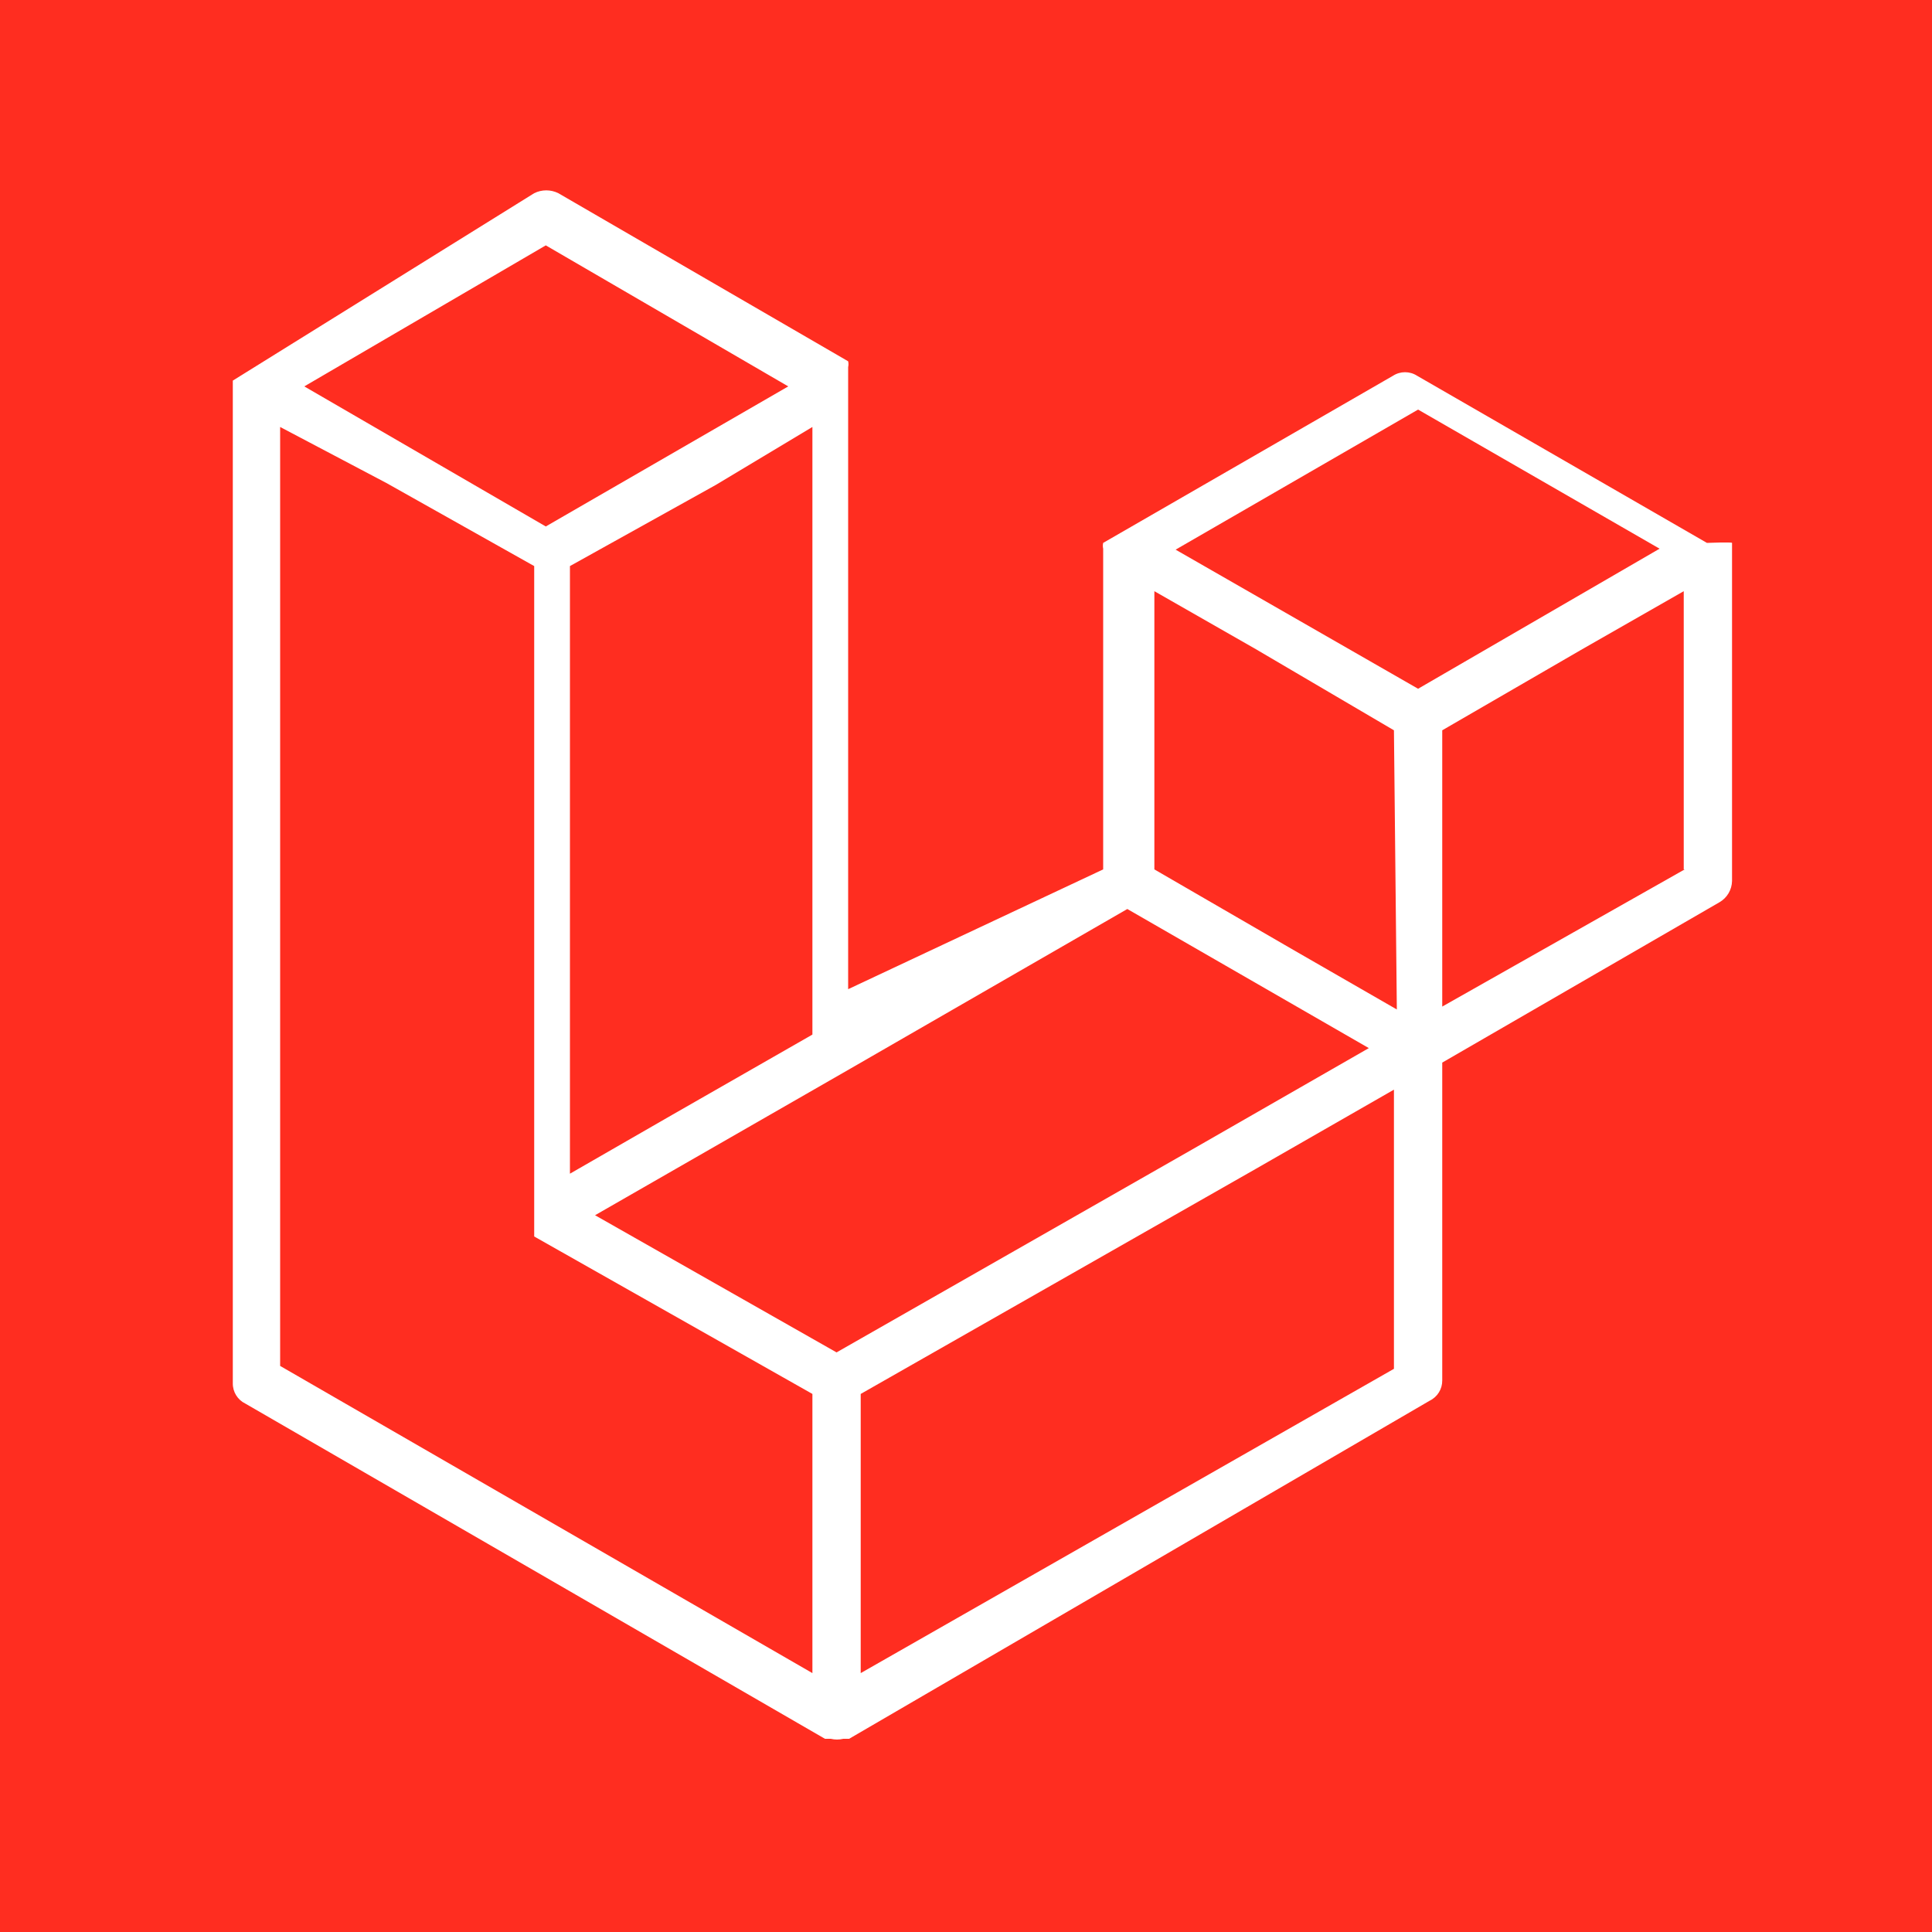
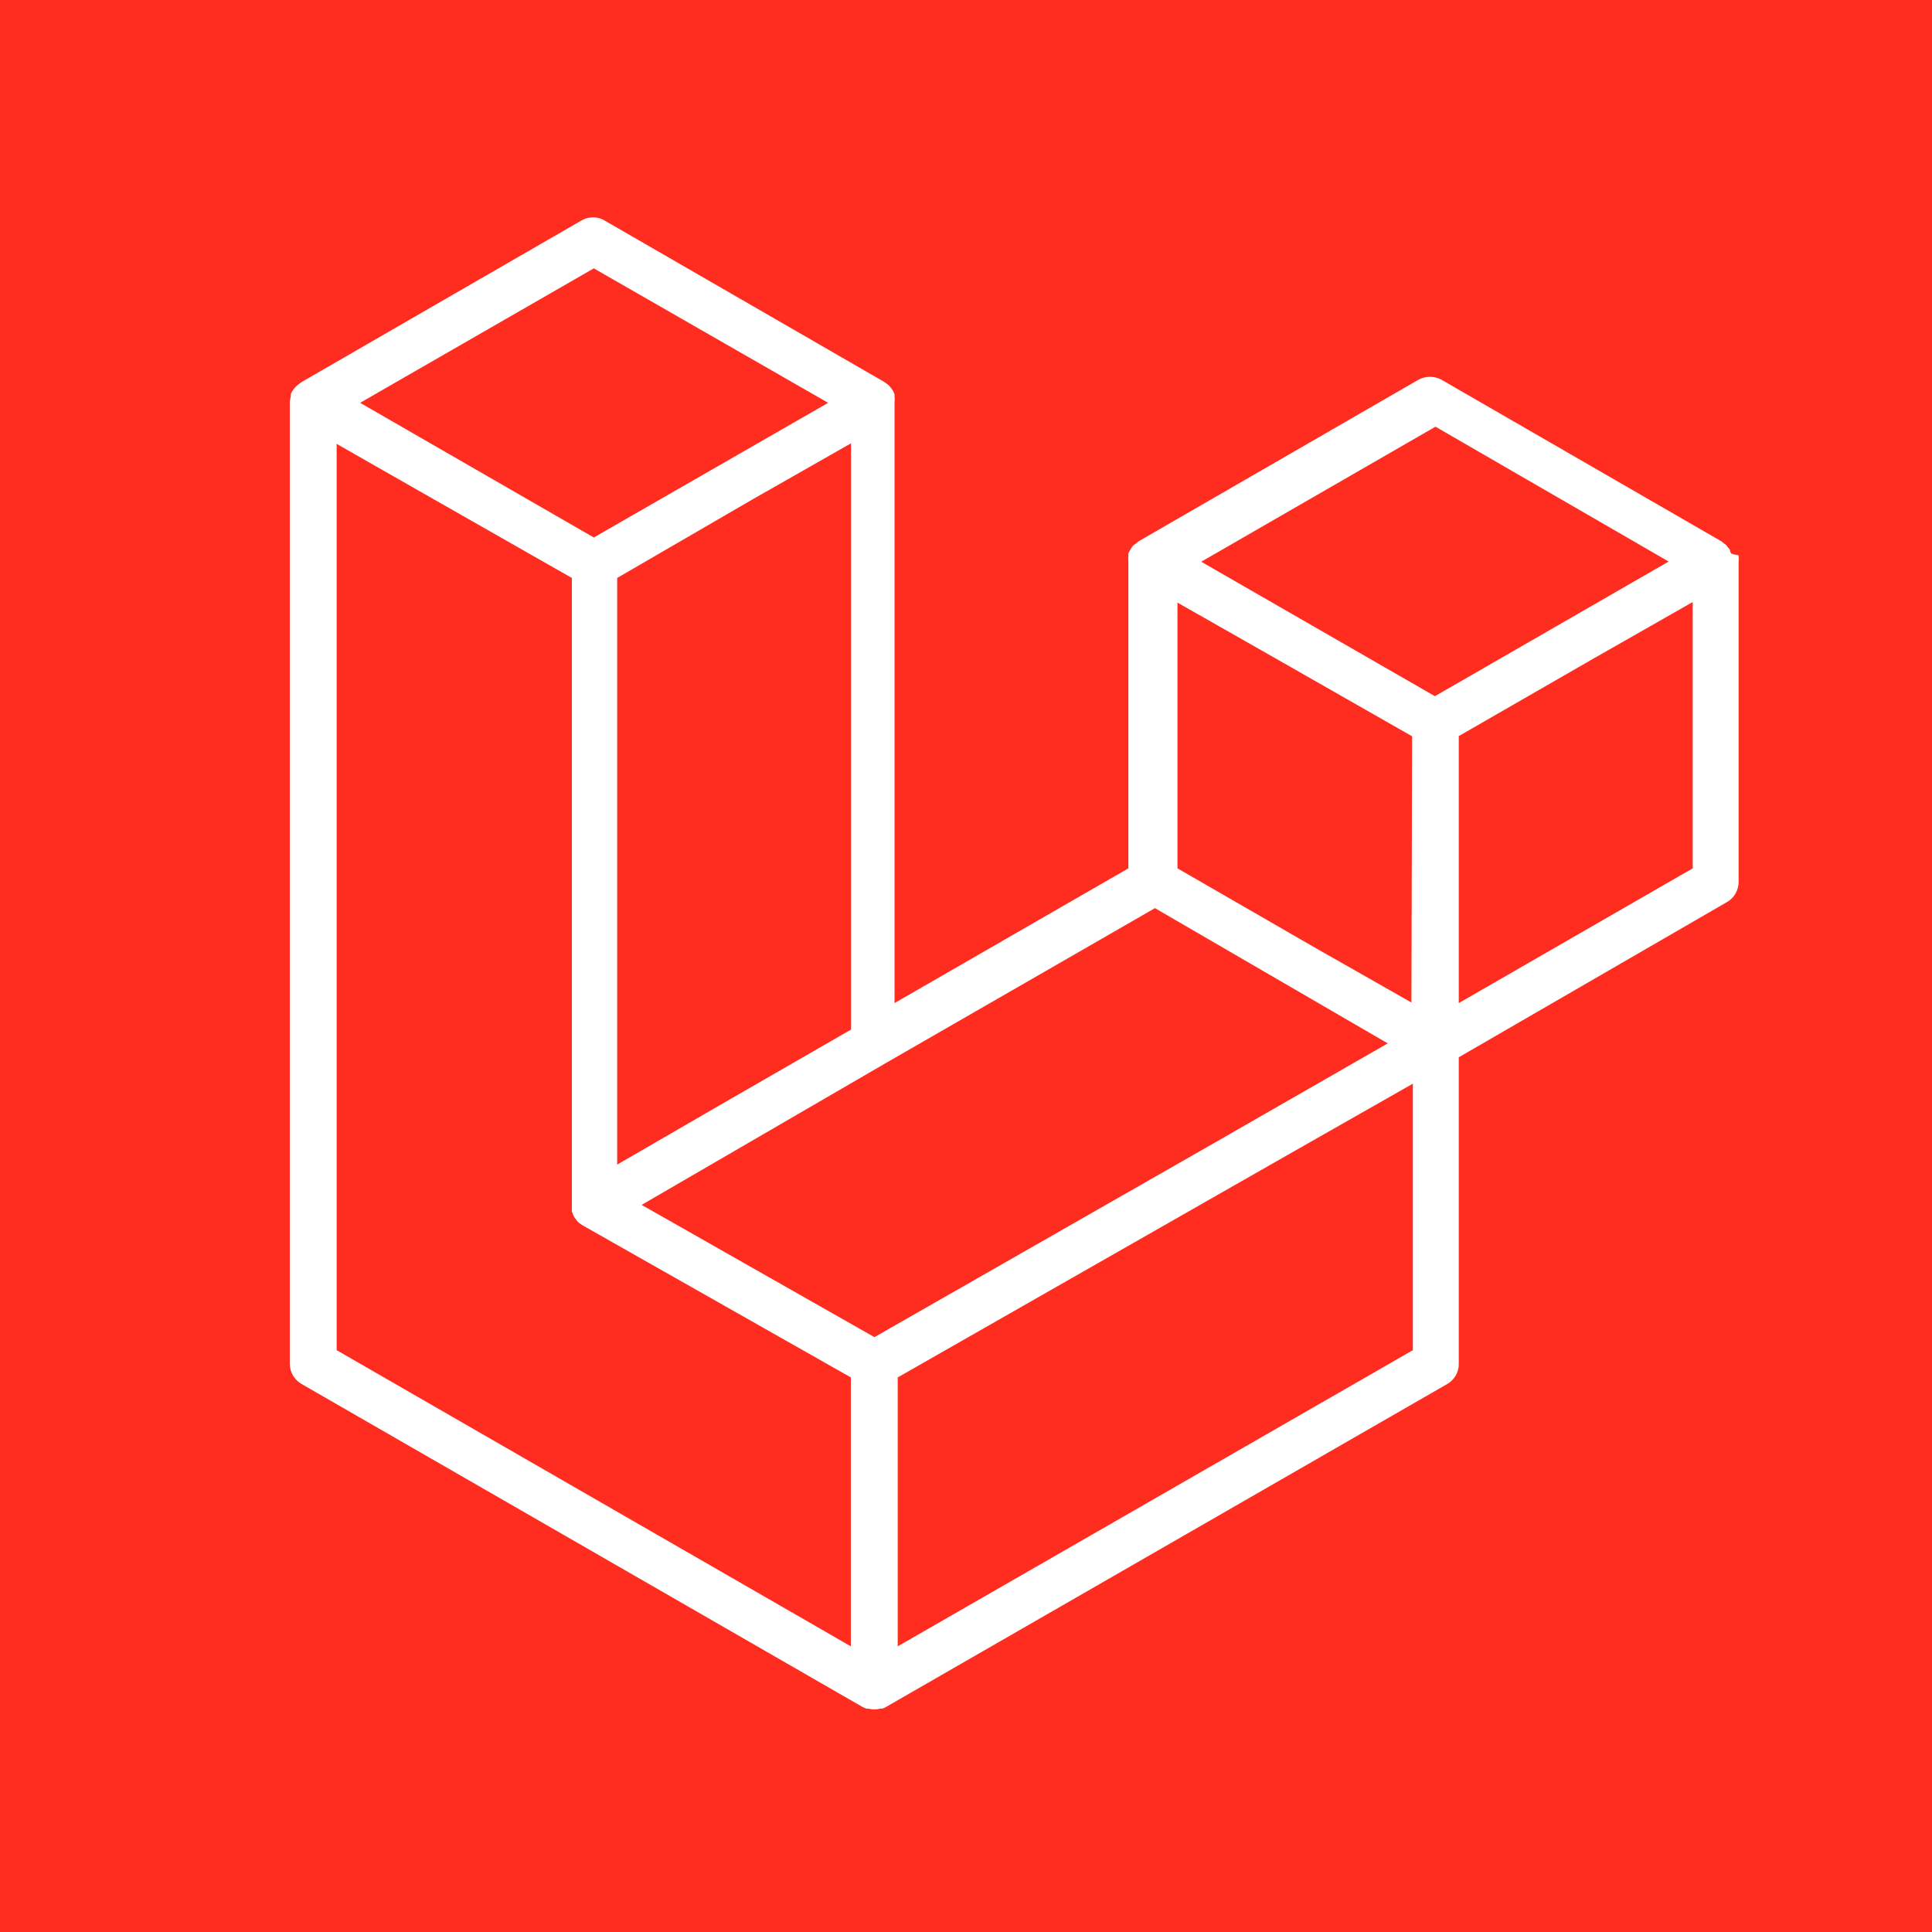
<svg xmlns="http://www.w3.org/2000/svg" viewBox="0 0 20 20">
-   <path fill="#ff2d20" d="M0 0h20v20H0z" />
-   <path d="M17.93 5.62v3.5a.26.26 0 01-.13.22L14.93 11v3.29a.23.23 0 01-.13.21L8.79 18h-.06a.28.28 0 01-.13 0h-.06l-6-3.47a.23.23 0 01-.13-.21V3.94L5.53 2a.28.28 0 01.25 0l3 1.74a.13.13 0 010 .06v6.44L11.42 9V5.68a.13.13 0 010-.06l3-1.73a.23.23 0 01.25 0l3 1.73s.26-.01.26 0zM17.43 9V6.12l-1.05.6-1.45.84v2.86L17.44 9zm-3 5.17v-2.89L13 12.1l-4.09 2.33v2.89zM2.9 4.42v9.72l5.51 3.18v-2.89L5.53 12.8V5.86L4 5l-1.1-.58zm2.75-1.88L3.15 4l2.5 1.45L8.16 4 5.65 2.54zm1.31 9l1.45-.83V4.42l-1 .6-1.51.84v6.29zm7.72-7.3l-2.51 1.45 2.51 1.44 2.5-1.45zm-.25 3.32L13 6.72l-1.05-.6V9l1.45.84 1.06.61zM8.66 14l3.68-2.1 1.83-1.05-2.5-1.44-2.88 1.66-2.63 1.51z" fill="#fff" fill-rule="evenodd" />
+   <rect width="100%" height="100%" fill="#FF2D20" />
+   <path fill-rule="evenodd" clip-rule="evenodd" d="M17.998 5.751C18.001 5.772 18.001 5.794 17.998 5.815V9.13C17.998 9.173 17.986 9.214 17.965 9.251C17.944 9.288 17.913 9.318 17.876 9.339L15.101 10.945V14.118C15.102 14.16 15.091 14.202 15.07 14.239C15.049 14.275 15.018 14.306 14.982 14.327L9.171 17.671C9.158 17.679 9.144 17.685 9.129 17.688H9.113C9.073 17.698 9.03 17.698 8.99 17.688H8.97C8.957 17.683 8.943 17.678 8.93 17.671L3.122 14.327C3.085 14.306 3.054 14.275 3.033 14.239C3.011 14.202 3 14.161 3 14.118V4.17C3 4.148 3.004 4.127 3.01 4.106C3.01 4.1 3.01 4.093 3.01 4.087C3.01 4.073 3.019 4.062 3.025 4.05L3.042 4.027C3.05 4.015 3.06 4.004 3.071 3.994L3.095 3.975L3.122 3.955L6.018 2.283C6.055 2.261 6.096 2.25 6.139 2.25C6.181 2.25 6.223 2.261 6.259 2.283L9.156 3.955L9.183 3.975L9.206 3.994C9.214 4.003 9.221 4.012 9.227 4.021C9.234 4.028 9.239 4.036 9.243 4.044C9.25 4.056 9.256 4.068 9.26 4.081V4.102C9.263 4.123 9.263 4.144 9.26 4.164V10.384L11.681 8.989V5.813C11.679 5.793 11.679 5.772 11.681 5.751V5.73C11.687 5.717 11.692 5.705 11.699 5.693C11.703 5.685 11.708 5.678 11.714 5.672C11.714 5.662 11.728 5.651 11.736 5.643L11.759 5.626L11.786 5.604L14.682 3.932C14.719 3.911 14.761 3.901 14.803 3.901C14.845 3.901 14.887 3.911 14.924 3.932L17.82 5.604L17.847 5.626C17.855 5.631 17.863 5.637 17.87 5.643C17.87 5.643 17.884 5.662 17.892 5.672L17.909 5.693C17.909 5.705 17.909 5.718 17.924 5.73C17.94 5.742 17.996 5.744 17.998 5.751V5.751ZM17.523 8.989V6.232L16.507 6.811L15.101 7.62V10.384L17.523 8.989V8.989ZM14.626 13.977V11.218L13.238 12.008L9.293 14.259V17.043L14.626 13.977ZM3.485 4.589V13.977L8.808 17.043V14.259L6.028 12.683L6.001 12.664C6.001 12.664 5.985 12.652 5.979 12.645C5.972 12.637 5.966 12.629 5.96 12.62C5.954 12.612 5.948 12.605 5.943 12.597L5.931 12.568C5.926 12.558 5.923 12.549 5.92 12.539C5.919 12.527 5.919 12.515 5.92 12.504V5.983L4.5 5.174L3.485 4.595V4.589ZM6.147 2.778L3.728 4.17L6.147 5.564L8.573 4.17L6.147 2.778ZM7.406 11.467L8.81 10.658V4.589L7.793 5.168L6.389 5.983V12.056L7.406 11.467ZM14.86 4.417L12.435 5.815L14.854 7.207L17.274 5.813L14.86 4.417ZM14.618 7.622L13.207 6.817L12.189 6.238V8.989L13.593 9.799L14.611 10.378L14.618 7.622ZM9.052 13.842L12.601 11.814L14.366 10.801L11.956 9.401L9.173 11.003L6.642 12.473L9.052 13.842Z" fill="white" />
</svg>
